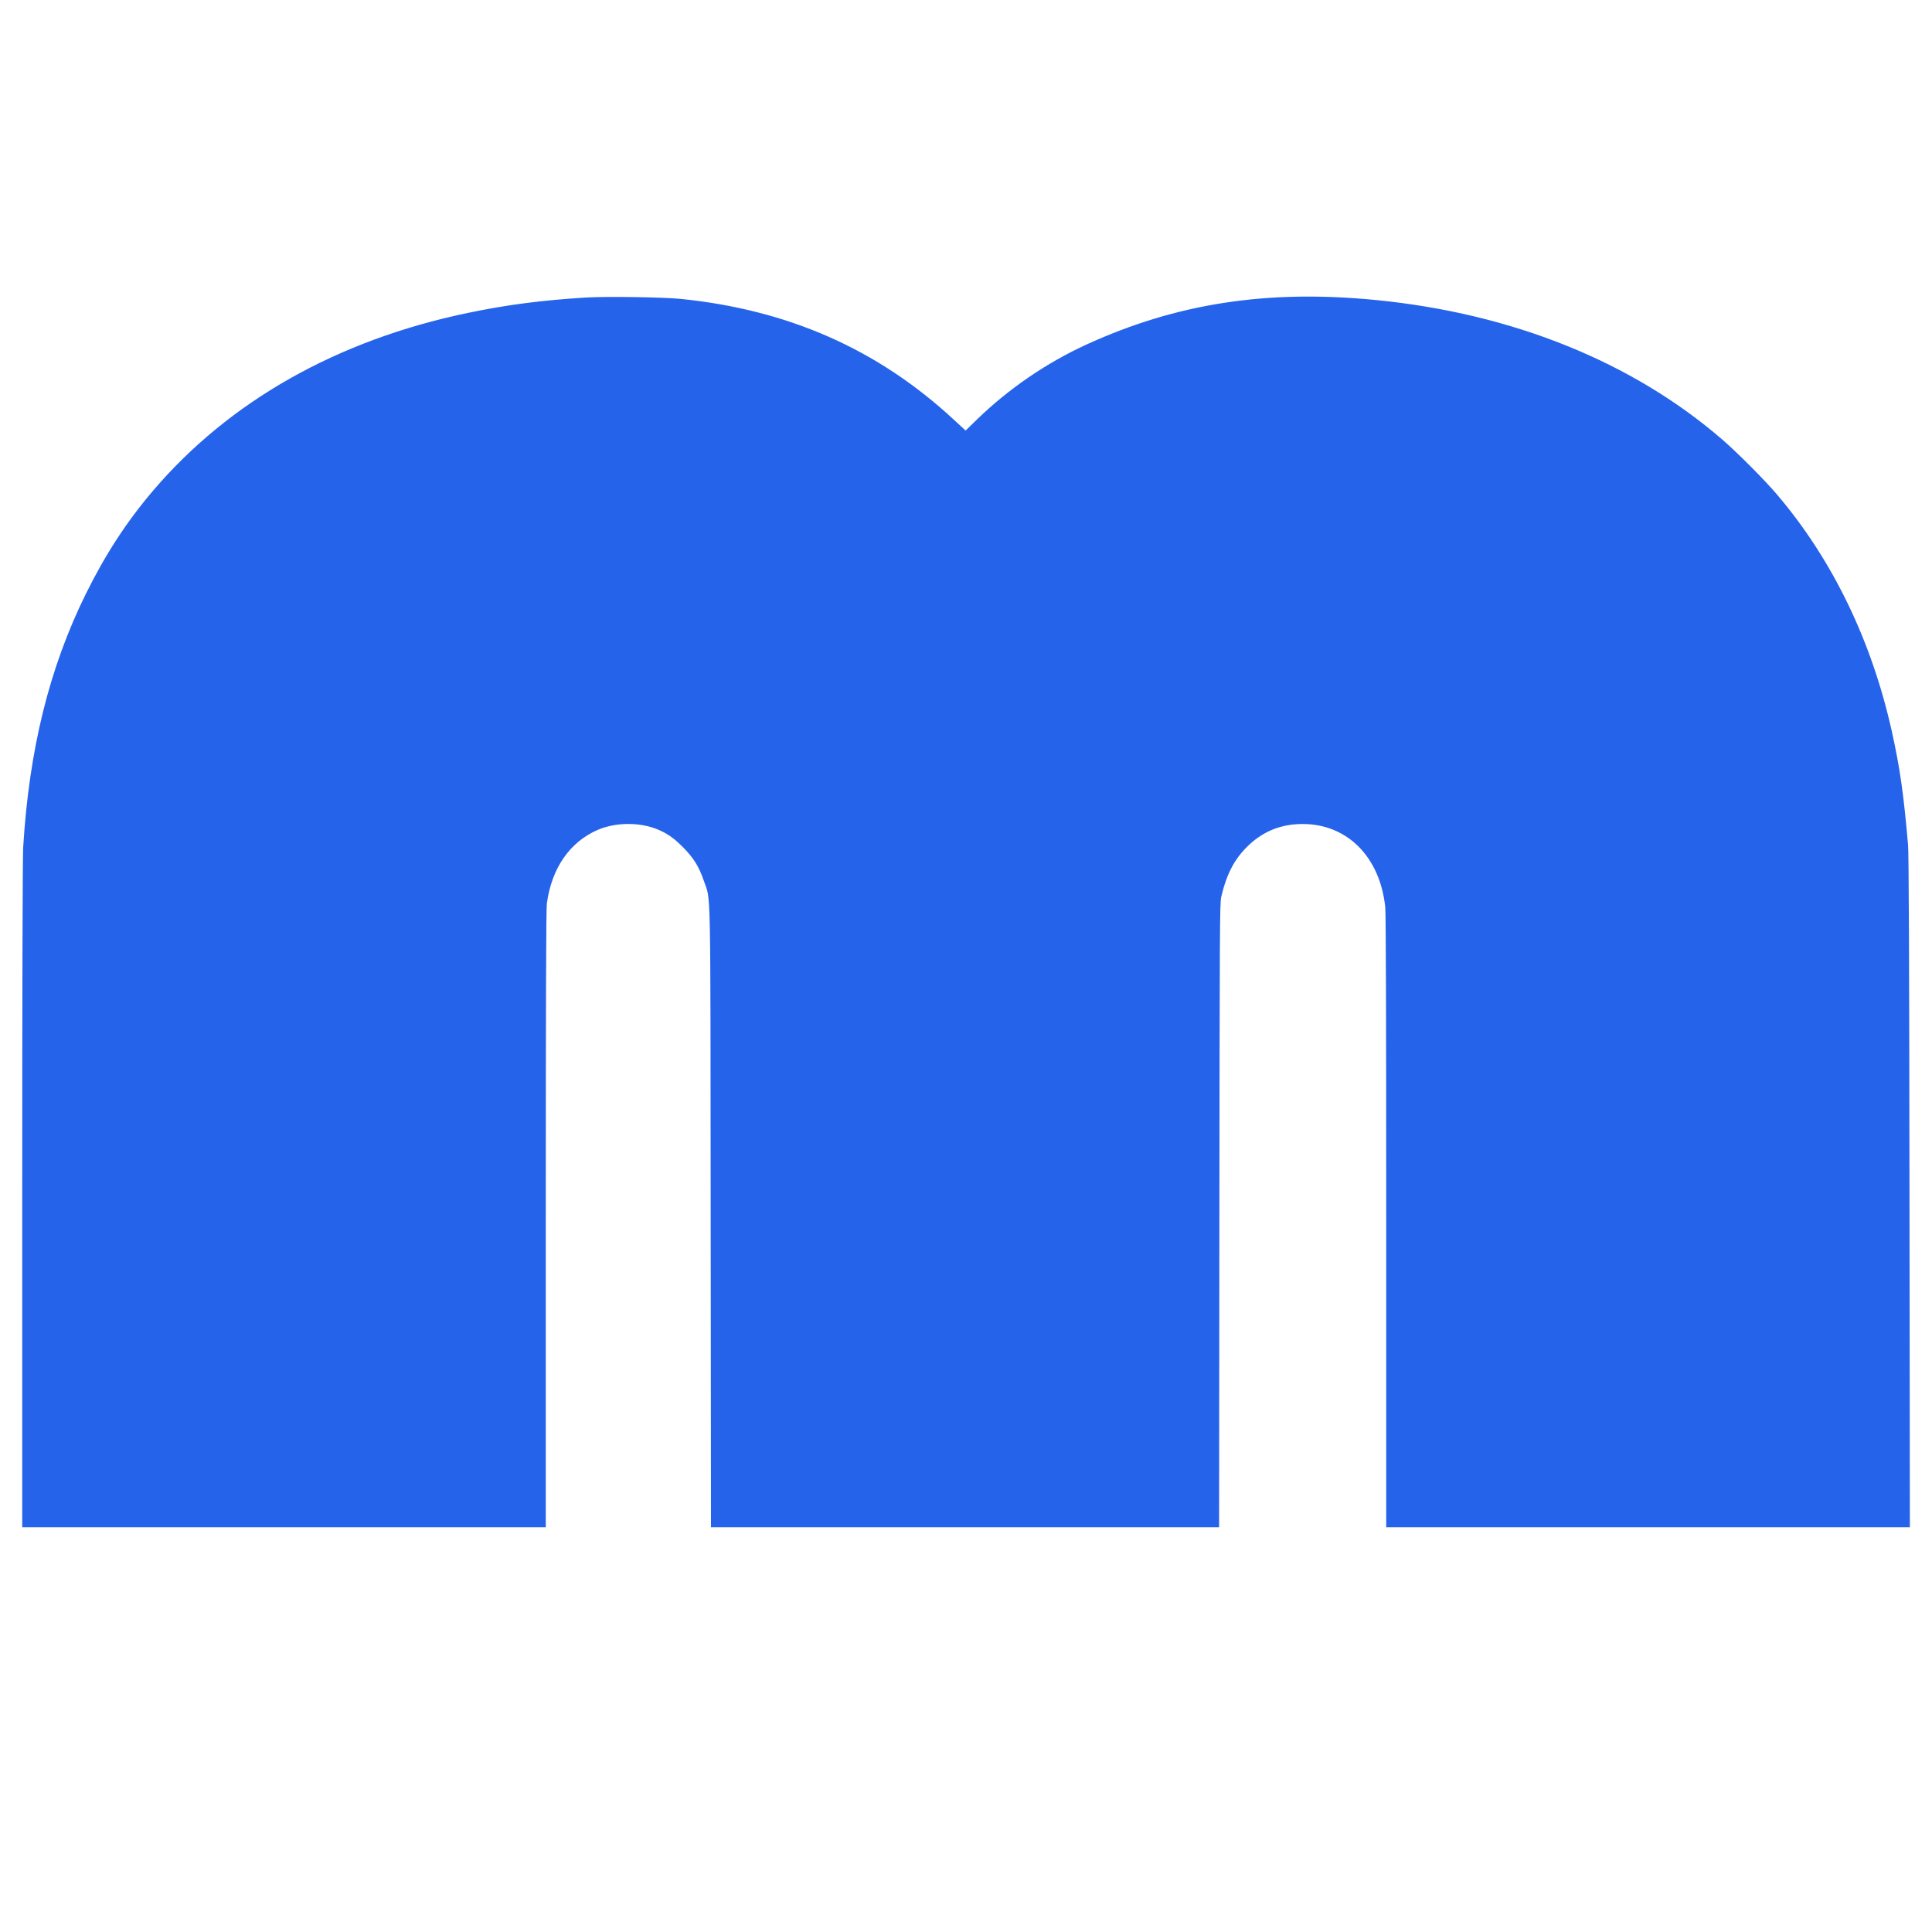
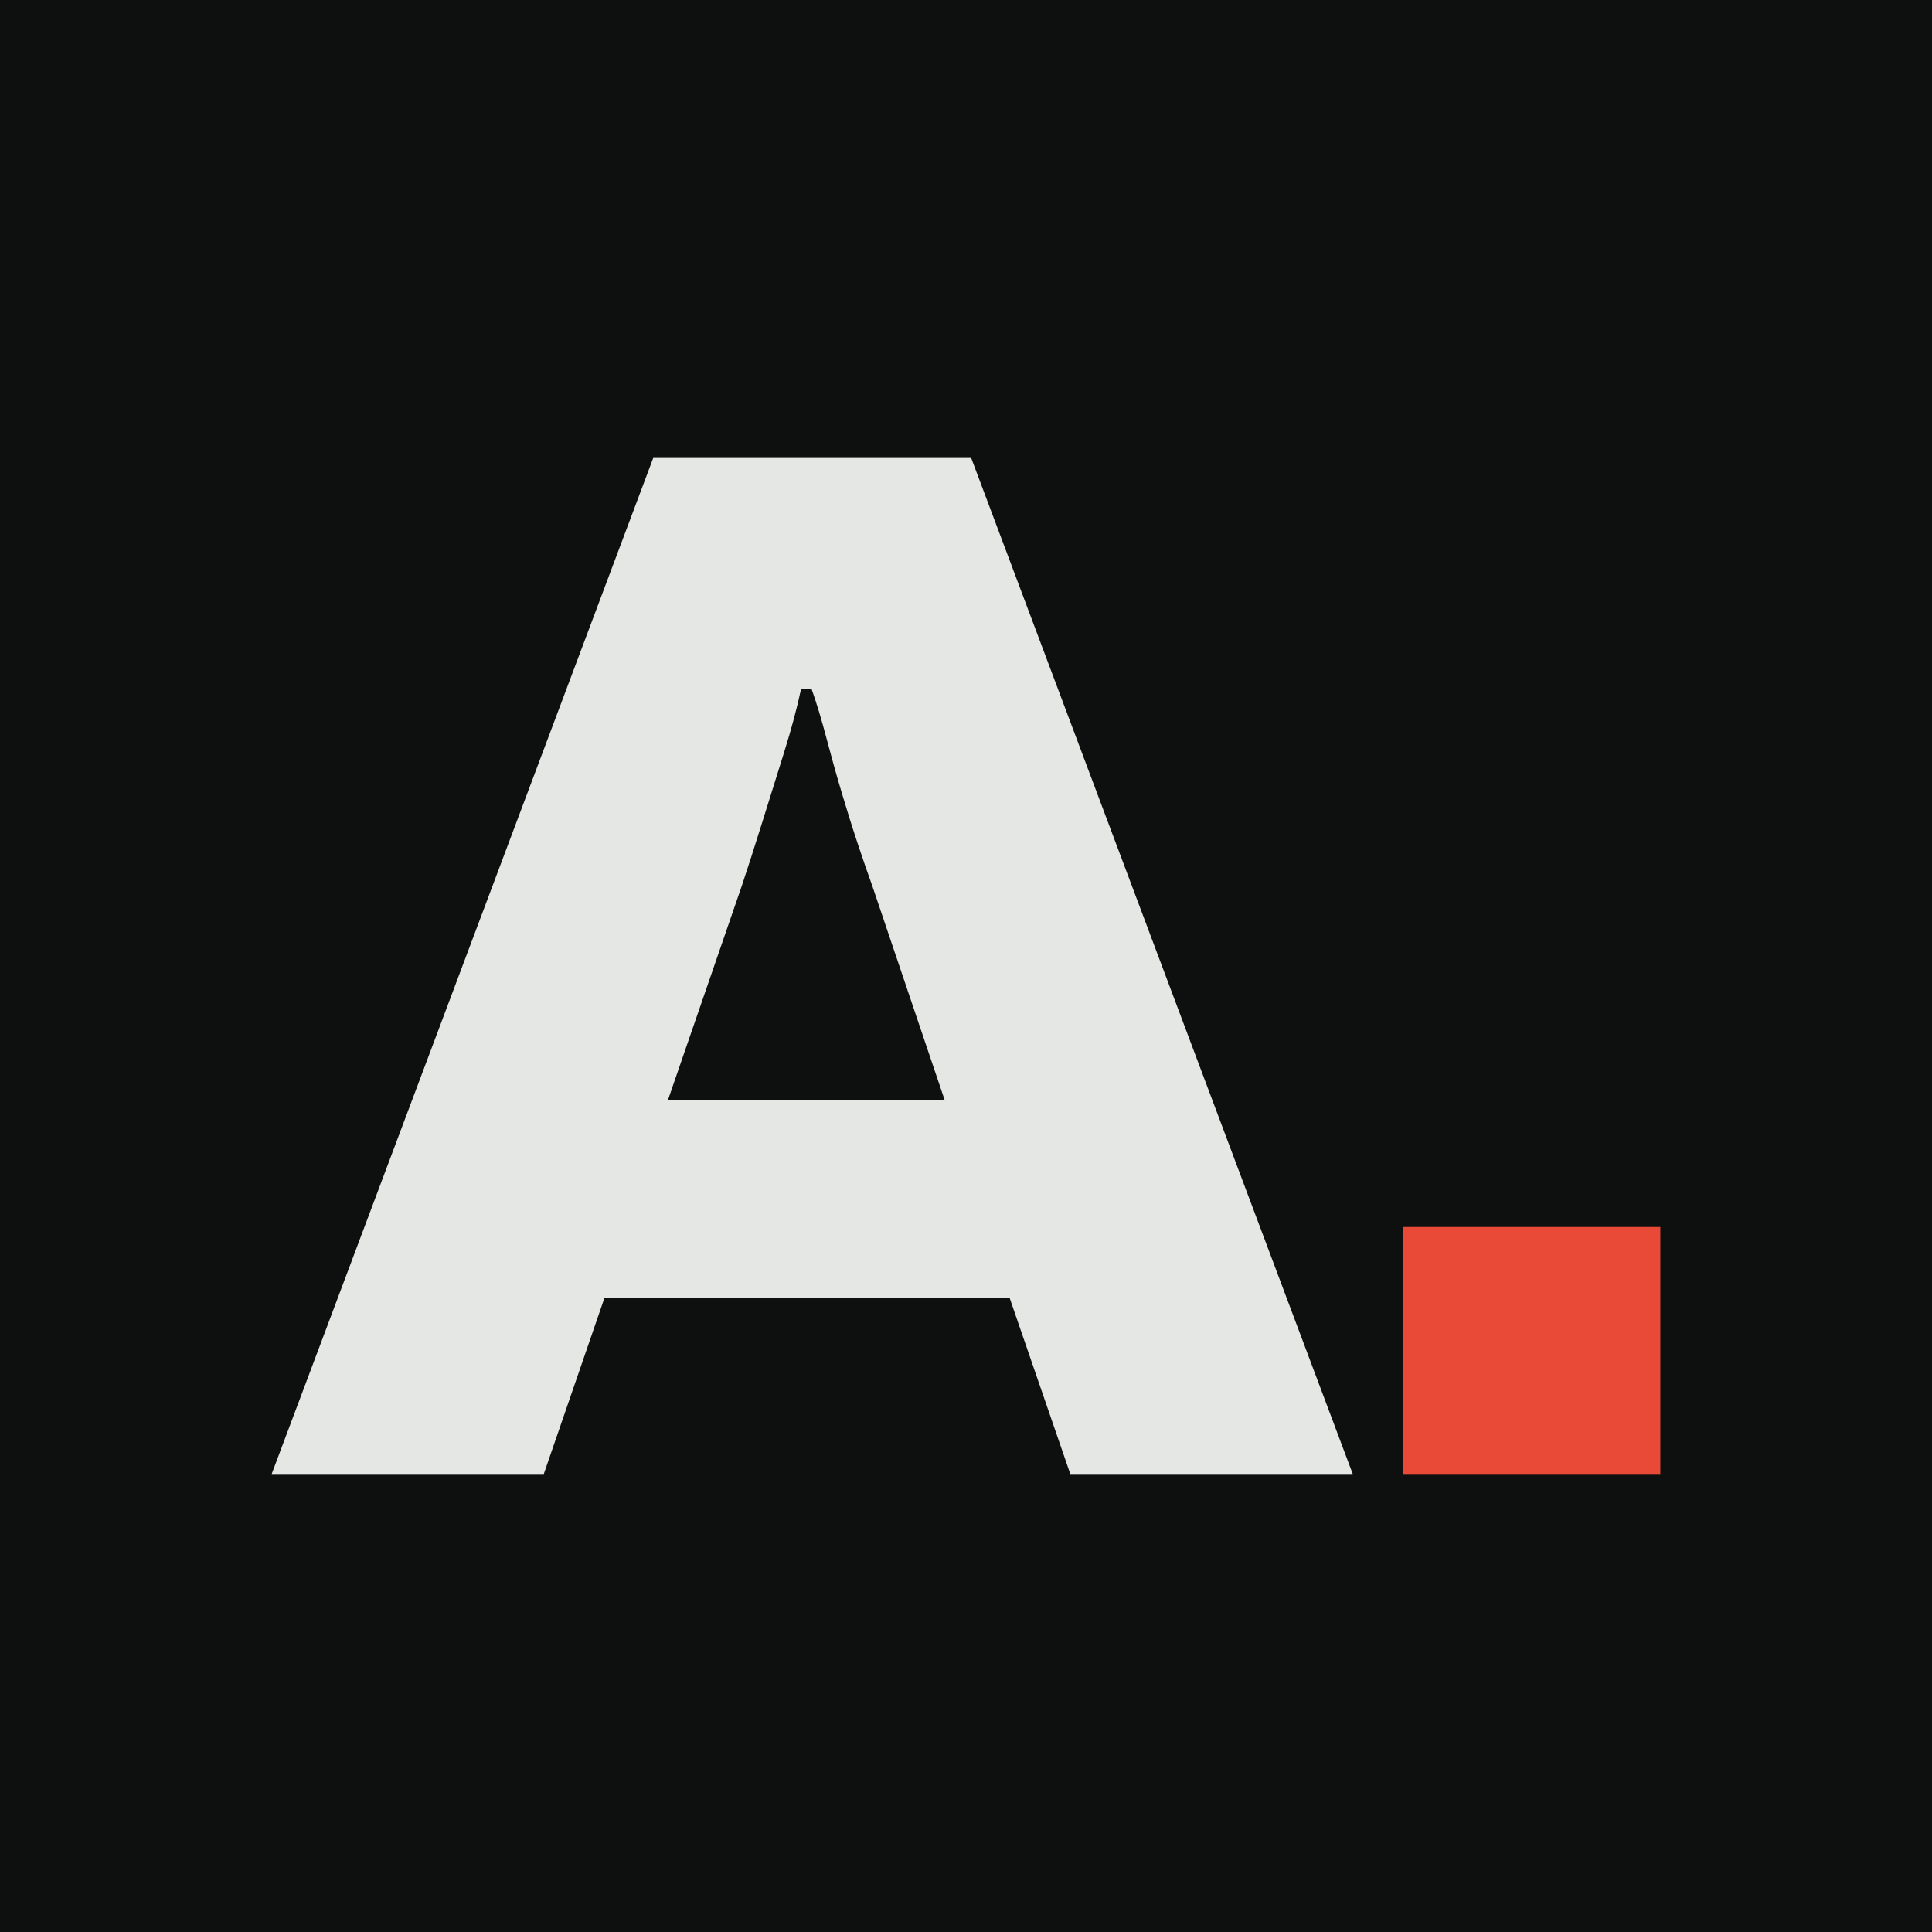
- <svg xmlns="http://www.w3.org/2000/svg" version="1.0" width="64" height="64" viewBox="0 0 2000 2000" preserveAspectRatio="xMidYMid meet">
-   <g transform="translate(0,2000) scale(0.1,-0.1)" fill="#2563eb" stroke="none">
-     <path d="M6065 16920 c-455 -28 -820 -75 -1225 -160 -1348 -281 -2465 -912 -3256 -1840 -274 -322 -492 -657 -694 -1065 -379 -767 -588 -1611 -650 -2625 -6 -105 -10 -1406 -10 -3602 l0 -3438 2710 0 2710 0 0 3189 c0 2202 3 3214 11 3268 49 364 236 635 524 761 183 80 430 83 615 9 106 -43 172 -89 270 -187 110 -111 166 -201 216 -348 74 -217 68 82 71 -3489 l3 -3203 2630 0 2630 0 3 3228 c3 2945 4 3233 19 3297 57 243 140 399 286 537 155 146 339 218 557 218 462 0 801 -341 855 -861 7 -68 10 -1139 10 -3260 l0 -3159 2710 0 2711 0 -4 3468 c-3 2457 -7 3505 -15 3597 -46 530 -84 795 -167 1170 -209 942 -615 1780 -1188 2454 -129 152 -409 433 -567 570 -931 805 -2174 1306 -3585 1445 -1127 111 -2068 -34 -3003 -463 -410 -188 -801 -456 -1127 -772 l-119 -116 -127 117 c-784 725 -1708 1133 -2824 1246 -187 18 -766 27 -980 14z" />
-   </g>
+ <svg xmlns="http://www.w3.org/2000/svg" viewBox="0 0 64 64" width="64" height="64">
+   <rect width="64" height="64" fill="#0e100f" />
+   <path fill="#e4e7e4" transform="translate(8.608 48.827) scale(0.04899 -0.04899)" d="M8 0 266 687H481L739 0H548L507 119H233L192 0ZM276 253H463L414 398Q410 409 404.5 425.5Q399 442 393.5 460.5Q388 479 383.0 498.0Q378 517 373 531H366Q362 512 354.5 488.0Q347 464 339.5 440.0Q332 416 326 398Z" />
+   <path fill="#e94937" transform="translate(42.949 48.827) scale(0.04899 -0.04899)" d="M72 0V167H246V0Z" />
</svg>
